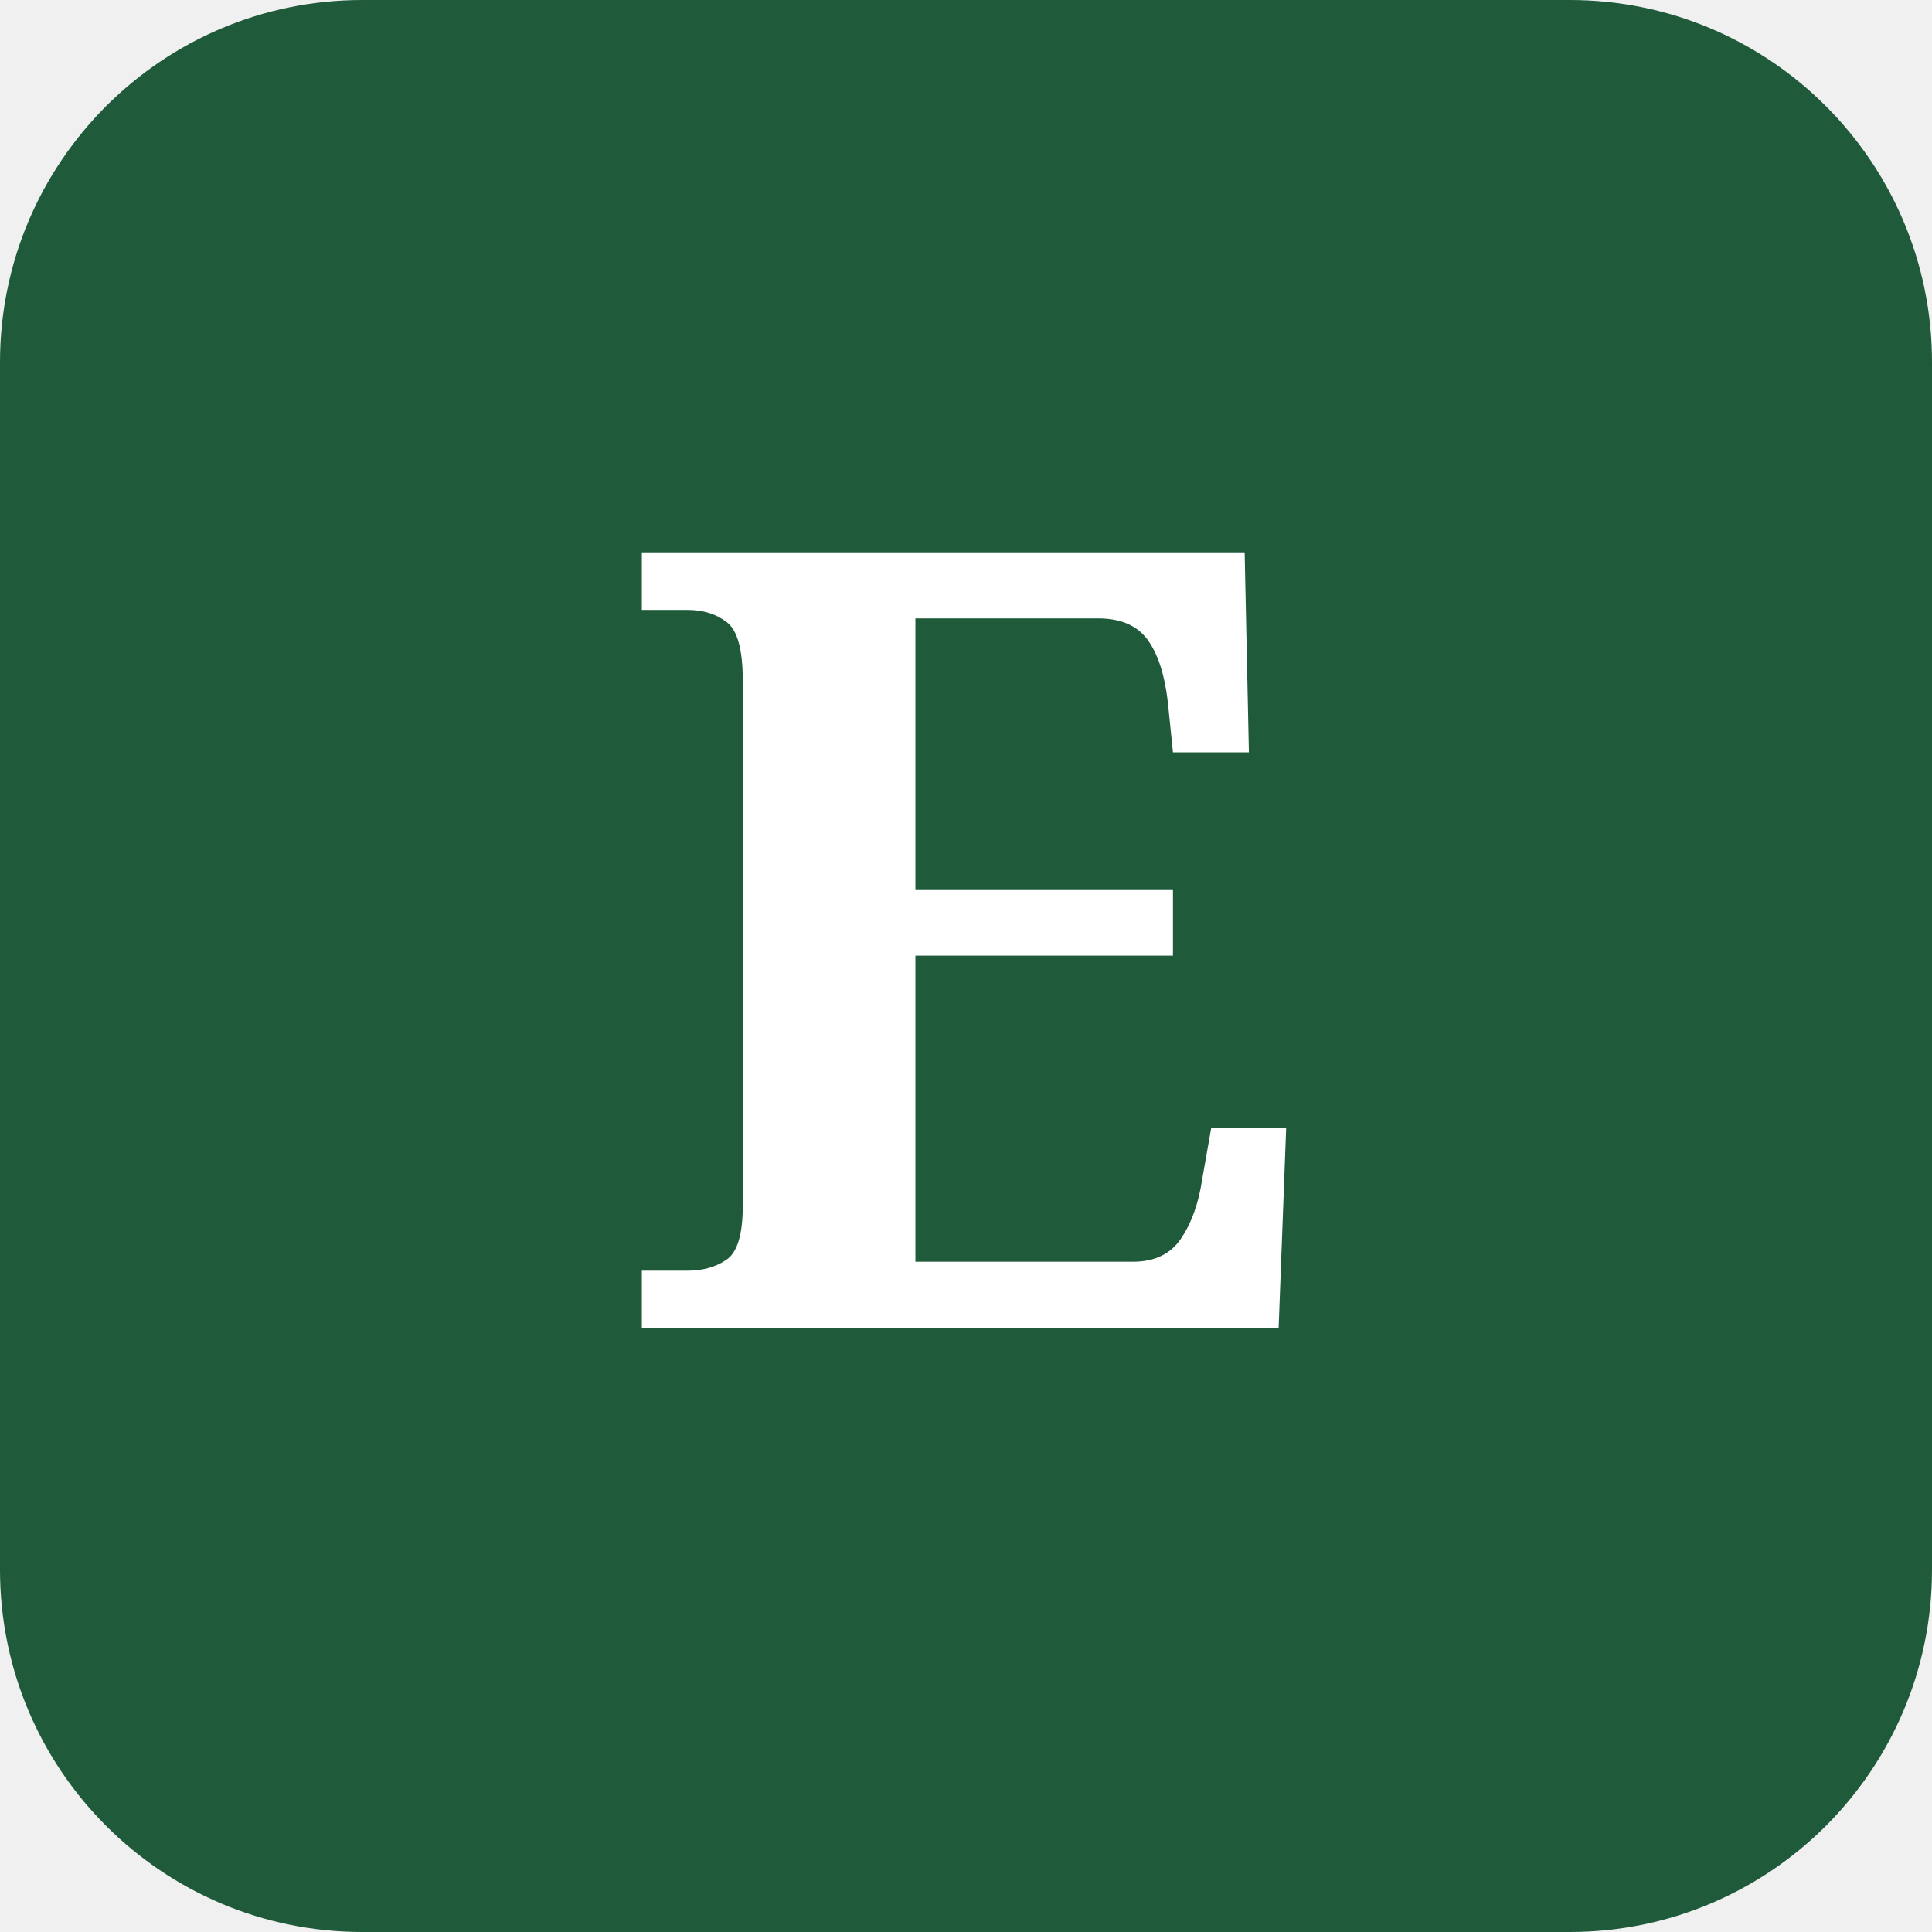
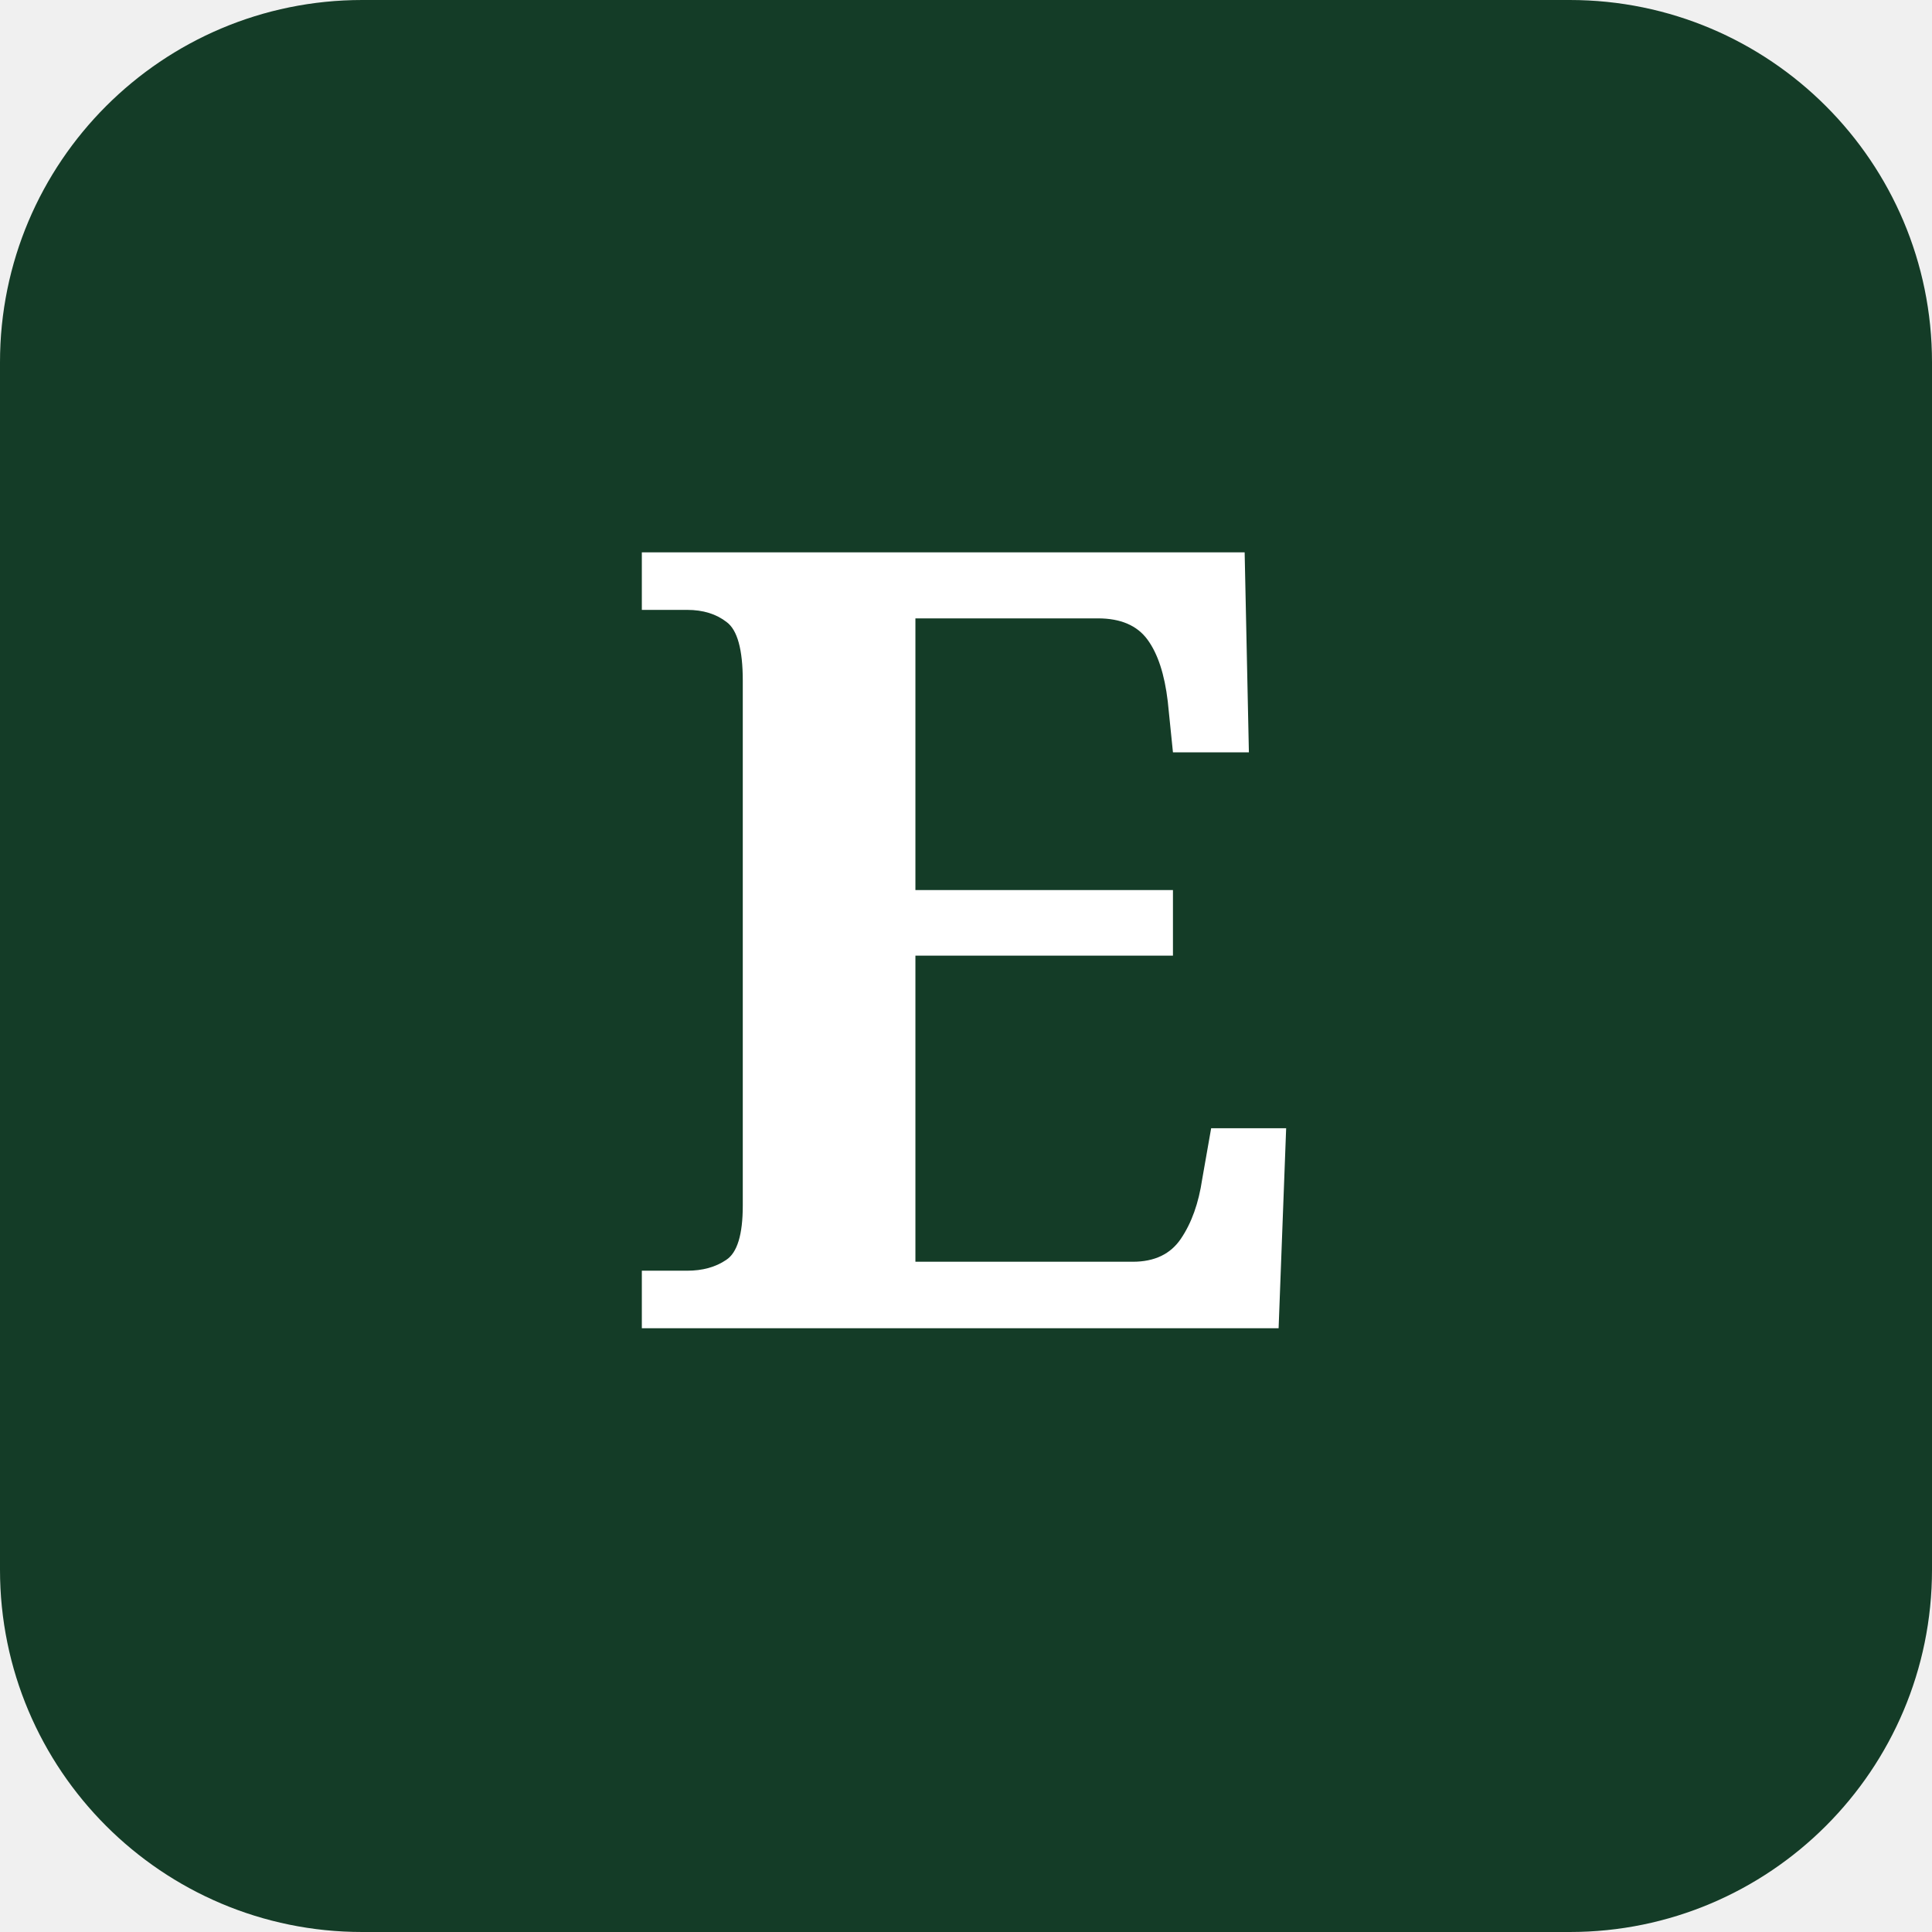
<svg xmlns="http://www.w3.org/2000/svg" viewBox="0 0 64 64">
-   <rect width="64" height="64" rx="12" fill="#1F5A3A" />
+   <rect width="64" height="64" rx="12" fill="#143C27" />
  <text x="32" y="44" font-family="Georgia, serif" font-size="36" font-weight="700" fill="#fff" text-anchor="middle">E</text>
</svg>
